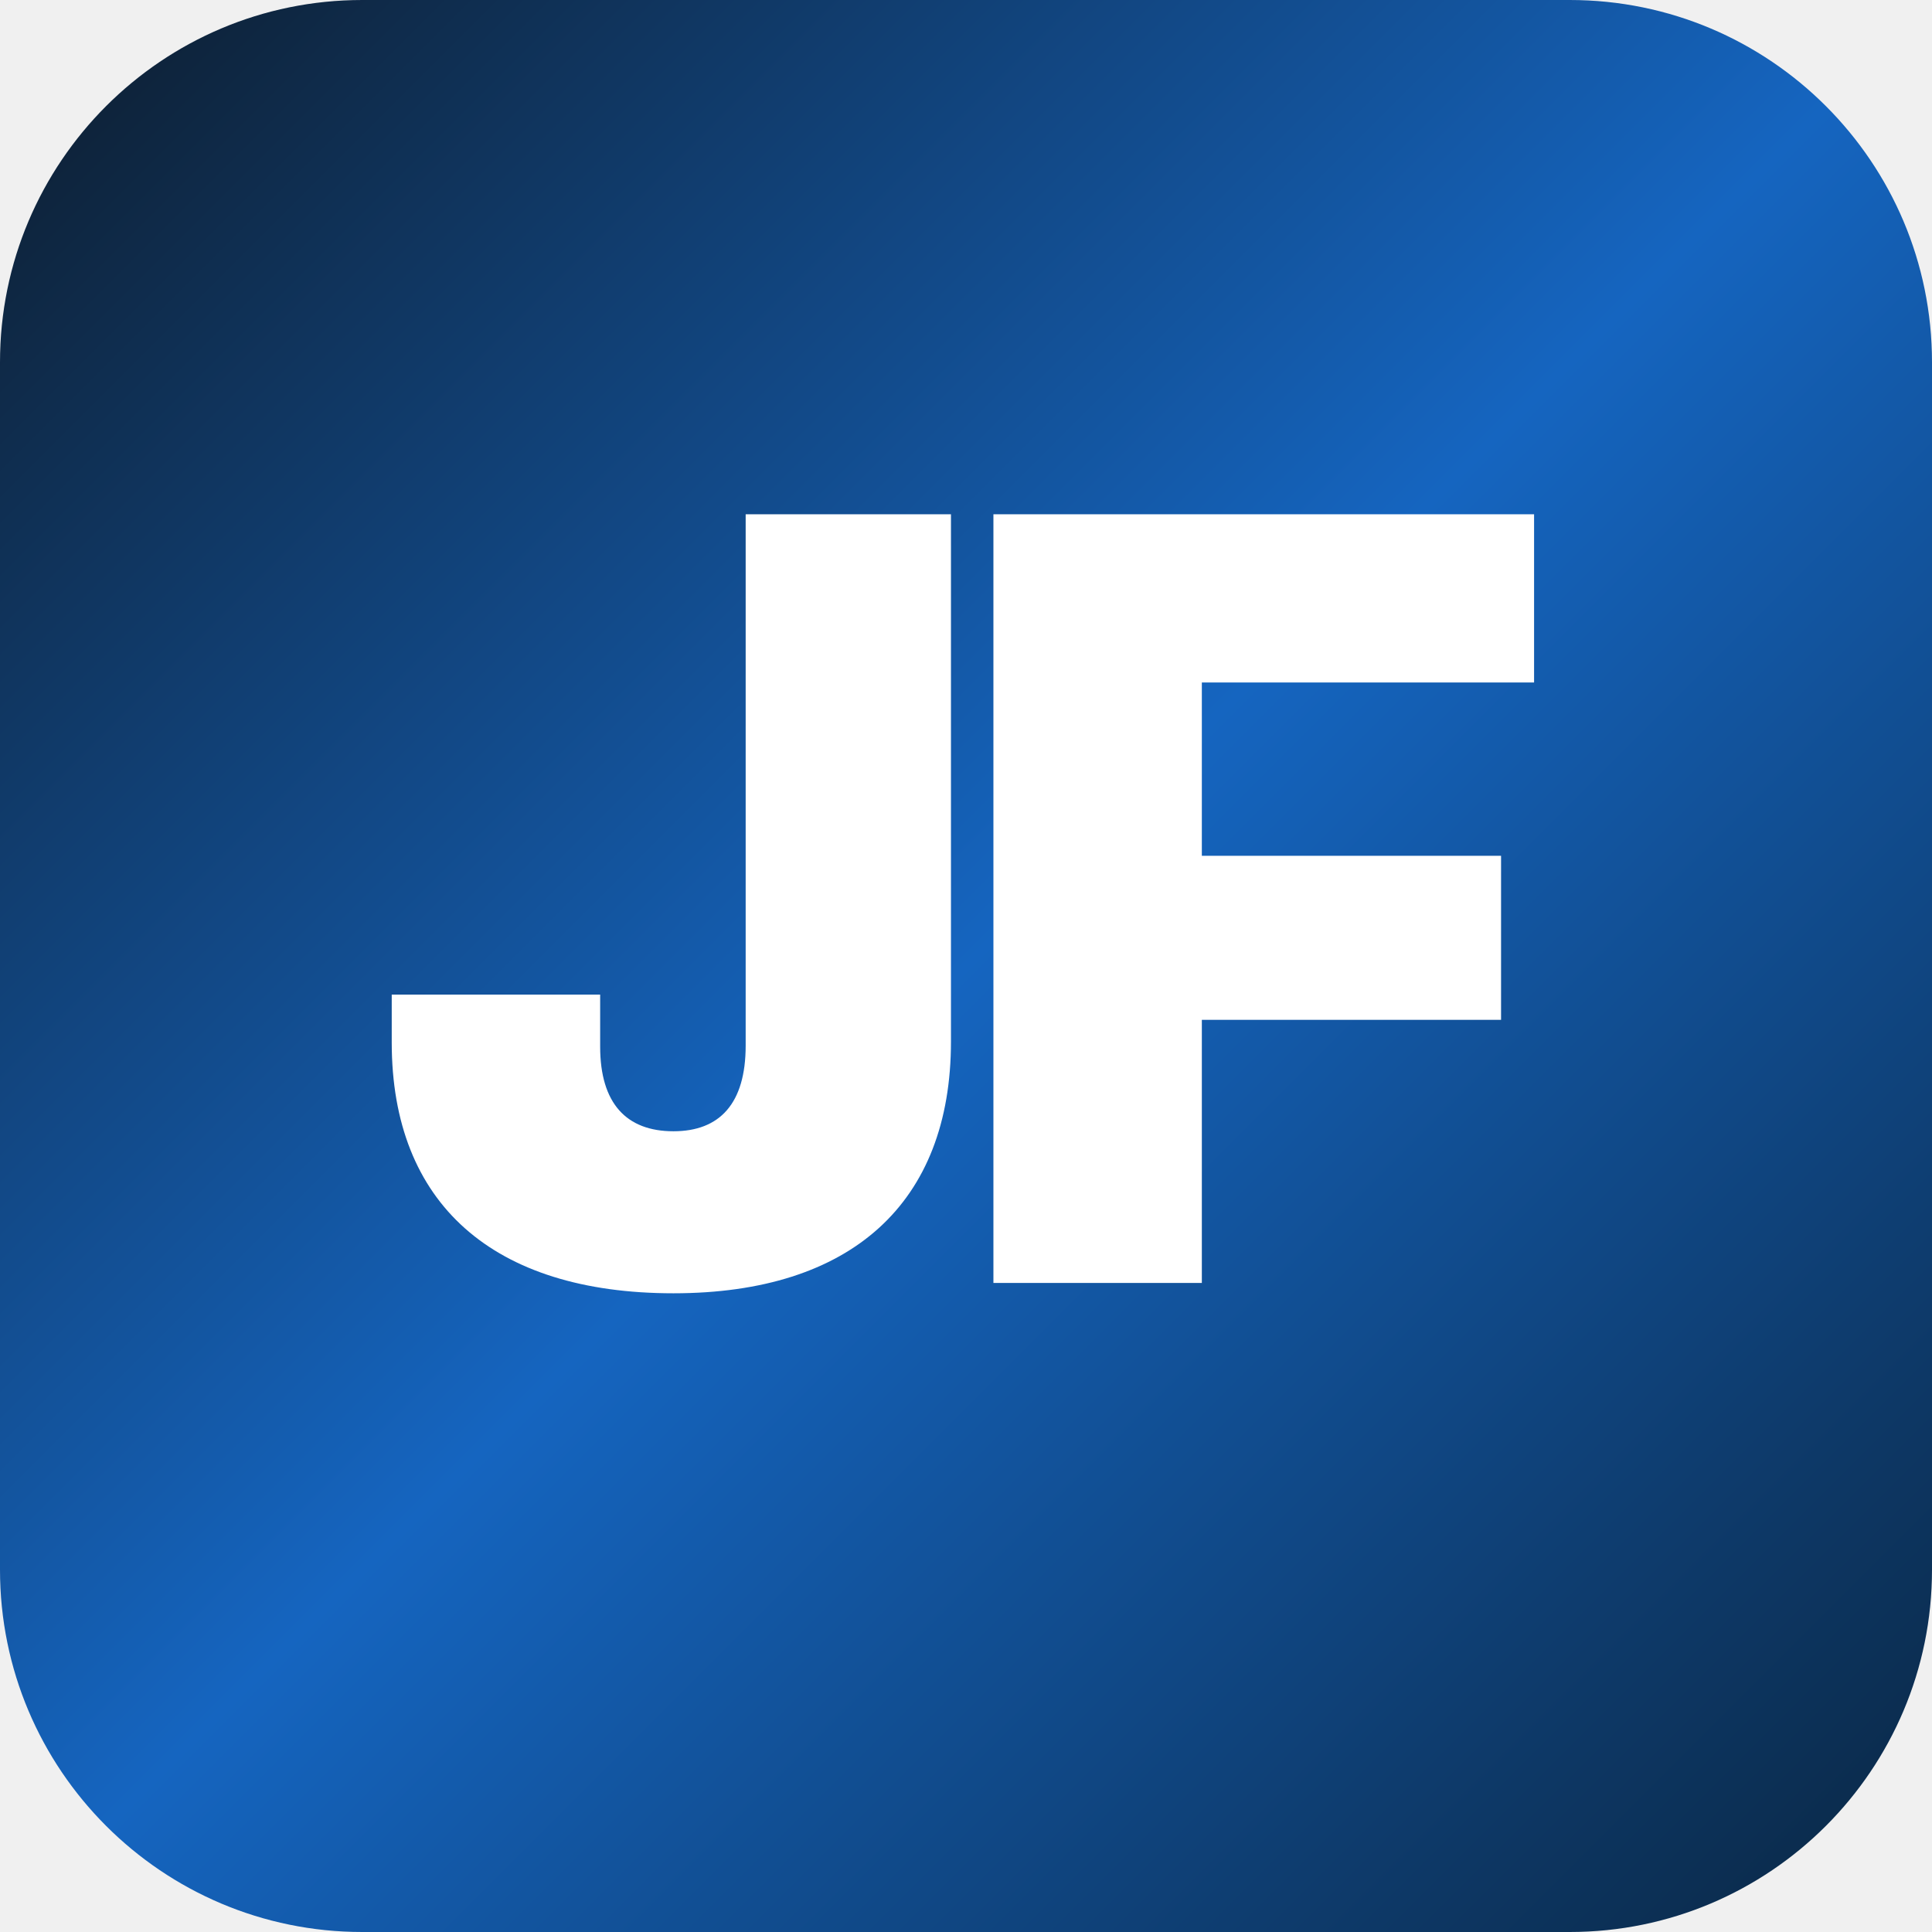
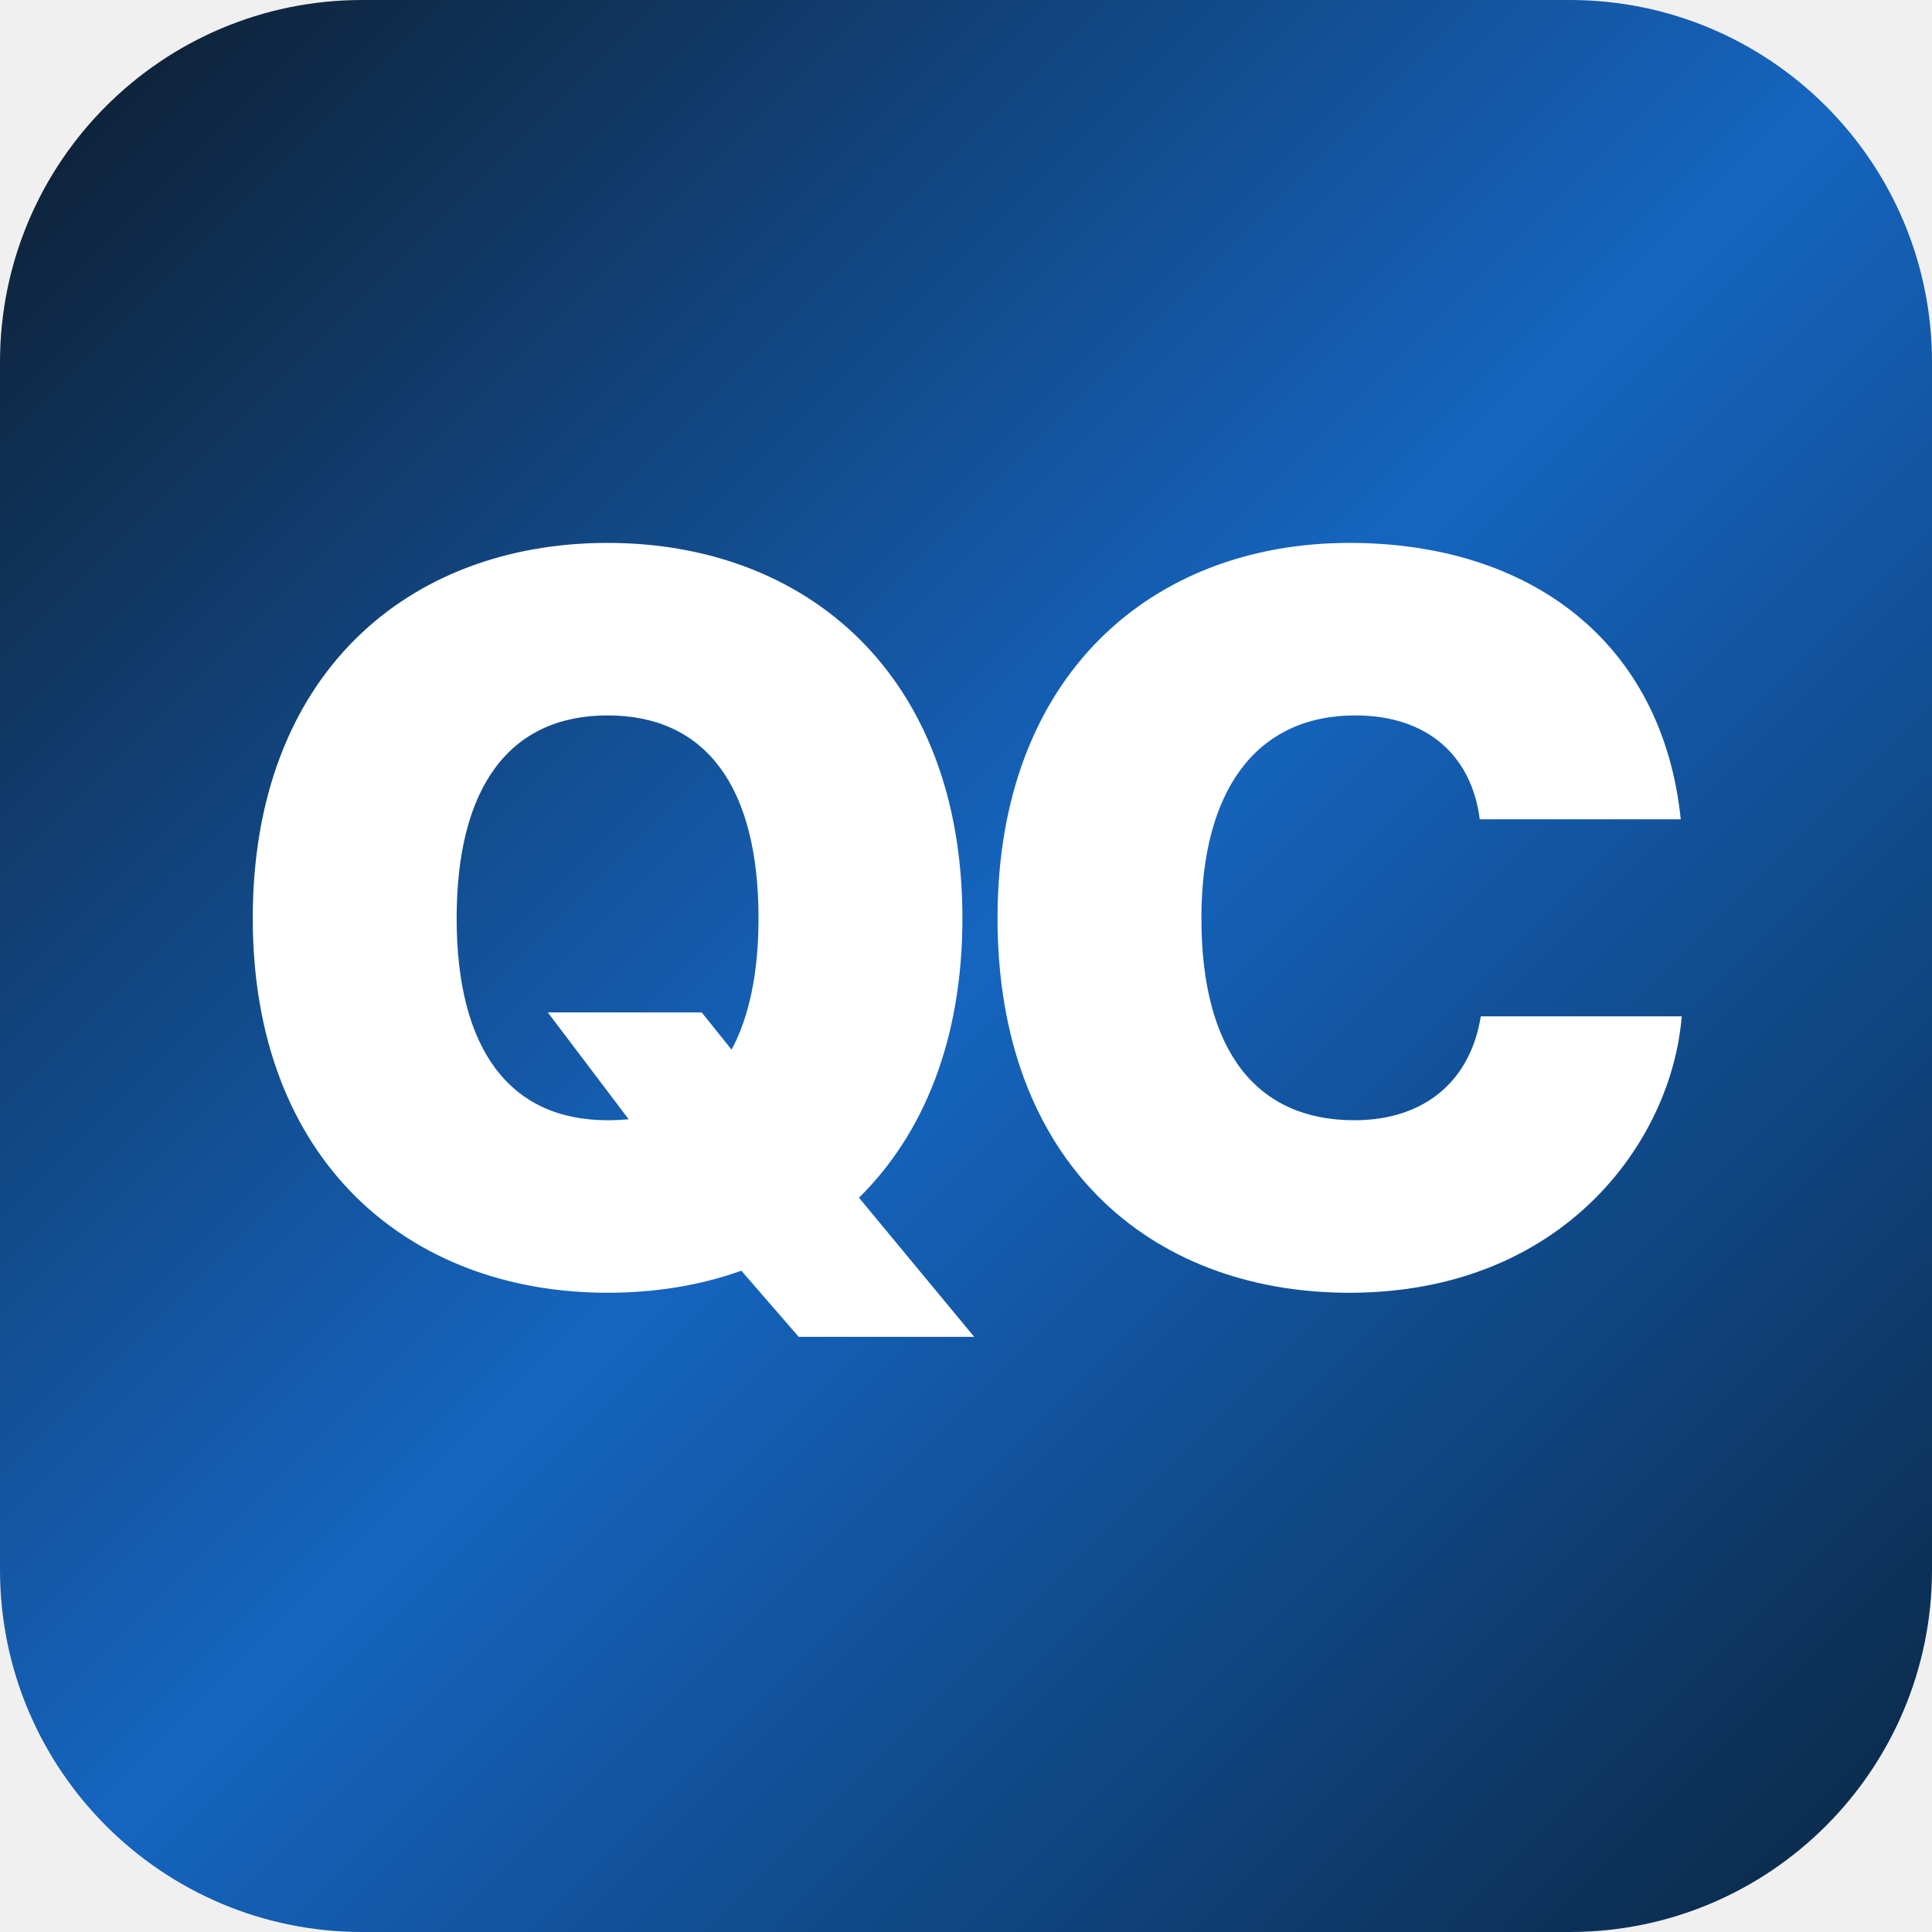
<svg xmlns="http://www.w3.org/2000/svg" viewBox="0 0 512 512">
  <defs>
    <linearGradient id="bg" x1="0%" y1="0%" x2="100%" y2="100%">
      <stop offset="0%" style="stop-color:#0d1b2a" />
      <stop offset="50%" style="stop-color:#1565c0" />
      <stop offset="100%" style="stop-color:#0a2540" />
    </linearGradient>
  </defs>
  <rect width="512" height="512" rx="96" fill="url(#bg)" />
-   <text x="256" y="340" text-anchor="middle" fill="#fff" font-family="Inter,system-ui,-apple-system,sans-serif" font-size="280" font-weight="900" letter-spacing="-15">JF</text>
+   <text x="256" y="340" text-anchor="middle" fill="#fff" font-family="Inter,system-ui,-apple-system,sans-serif" font-size="266" font-weight="900" letter-spacing="-12">QC</text>
</svg>
